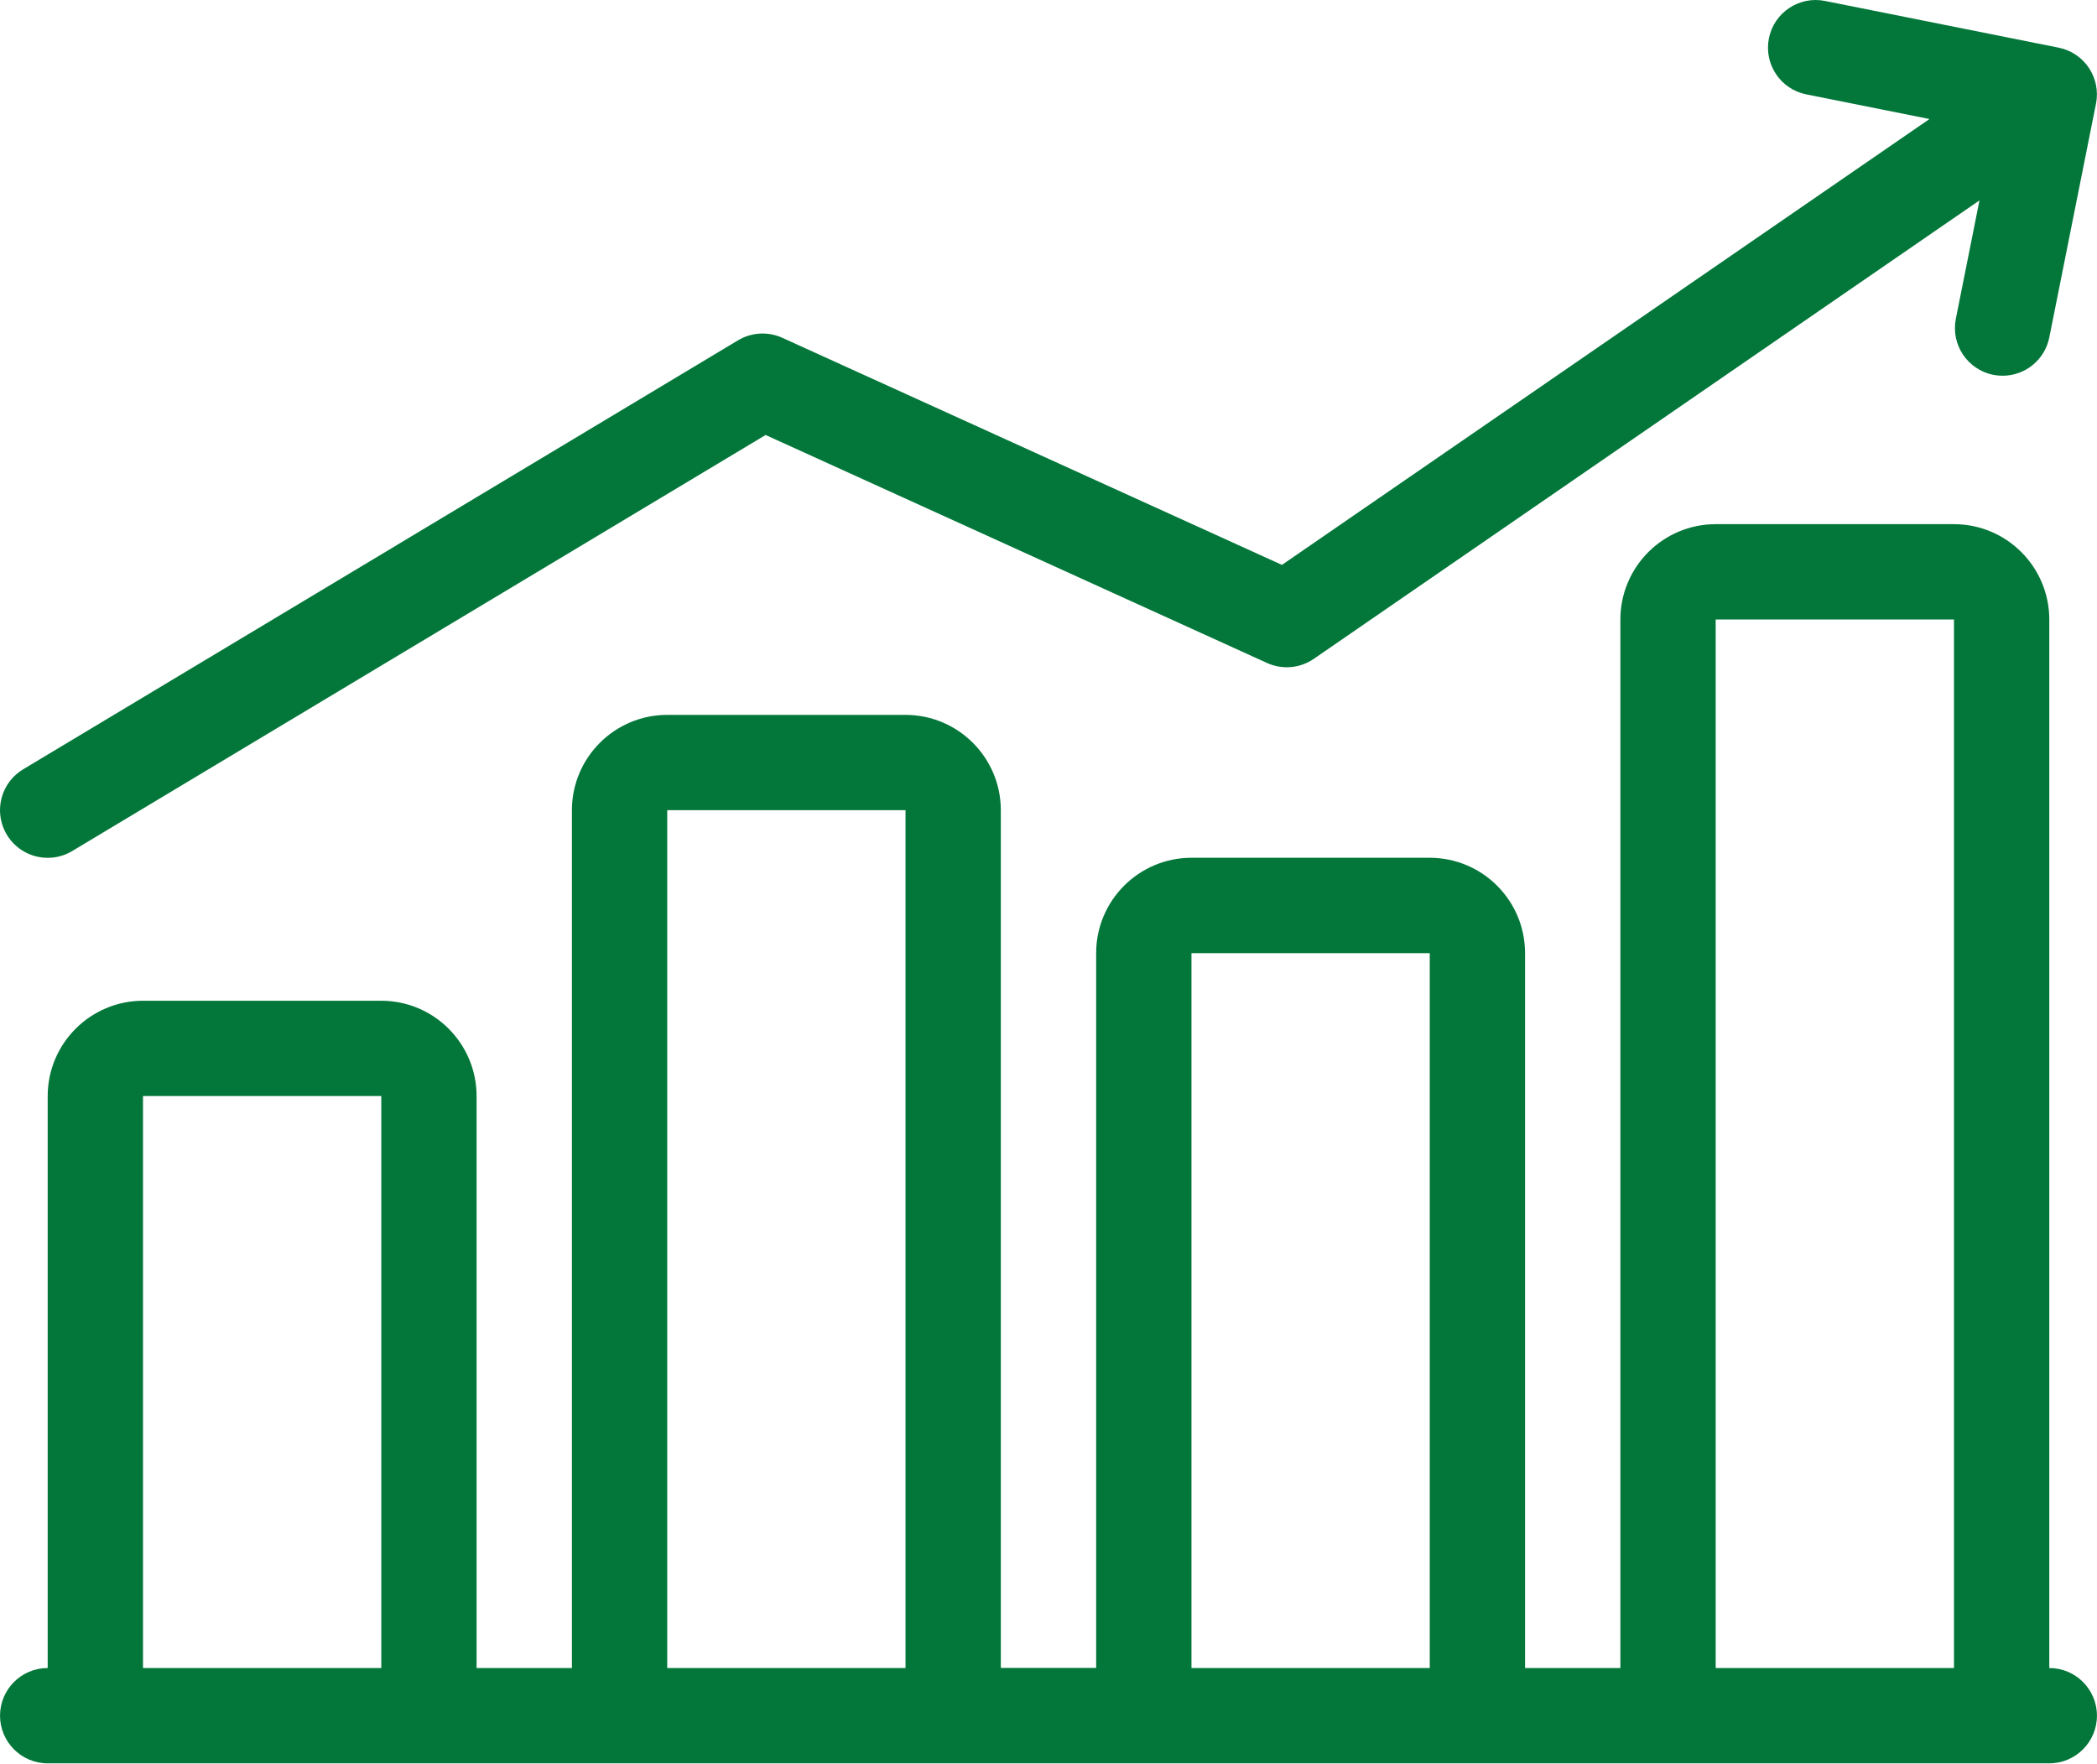
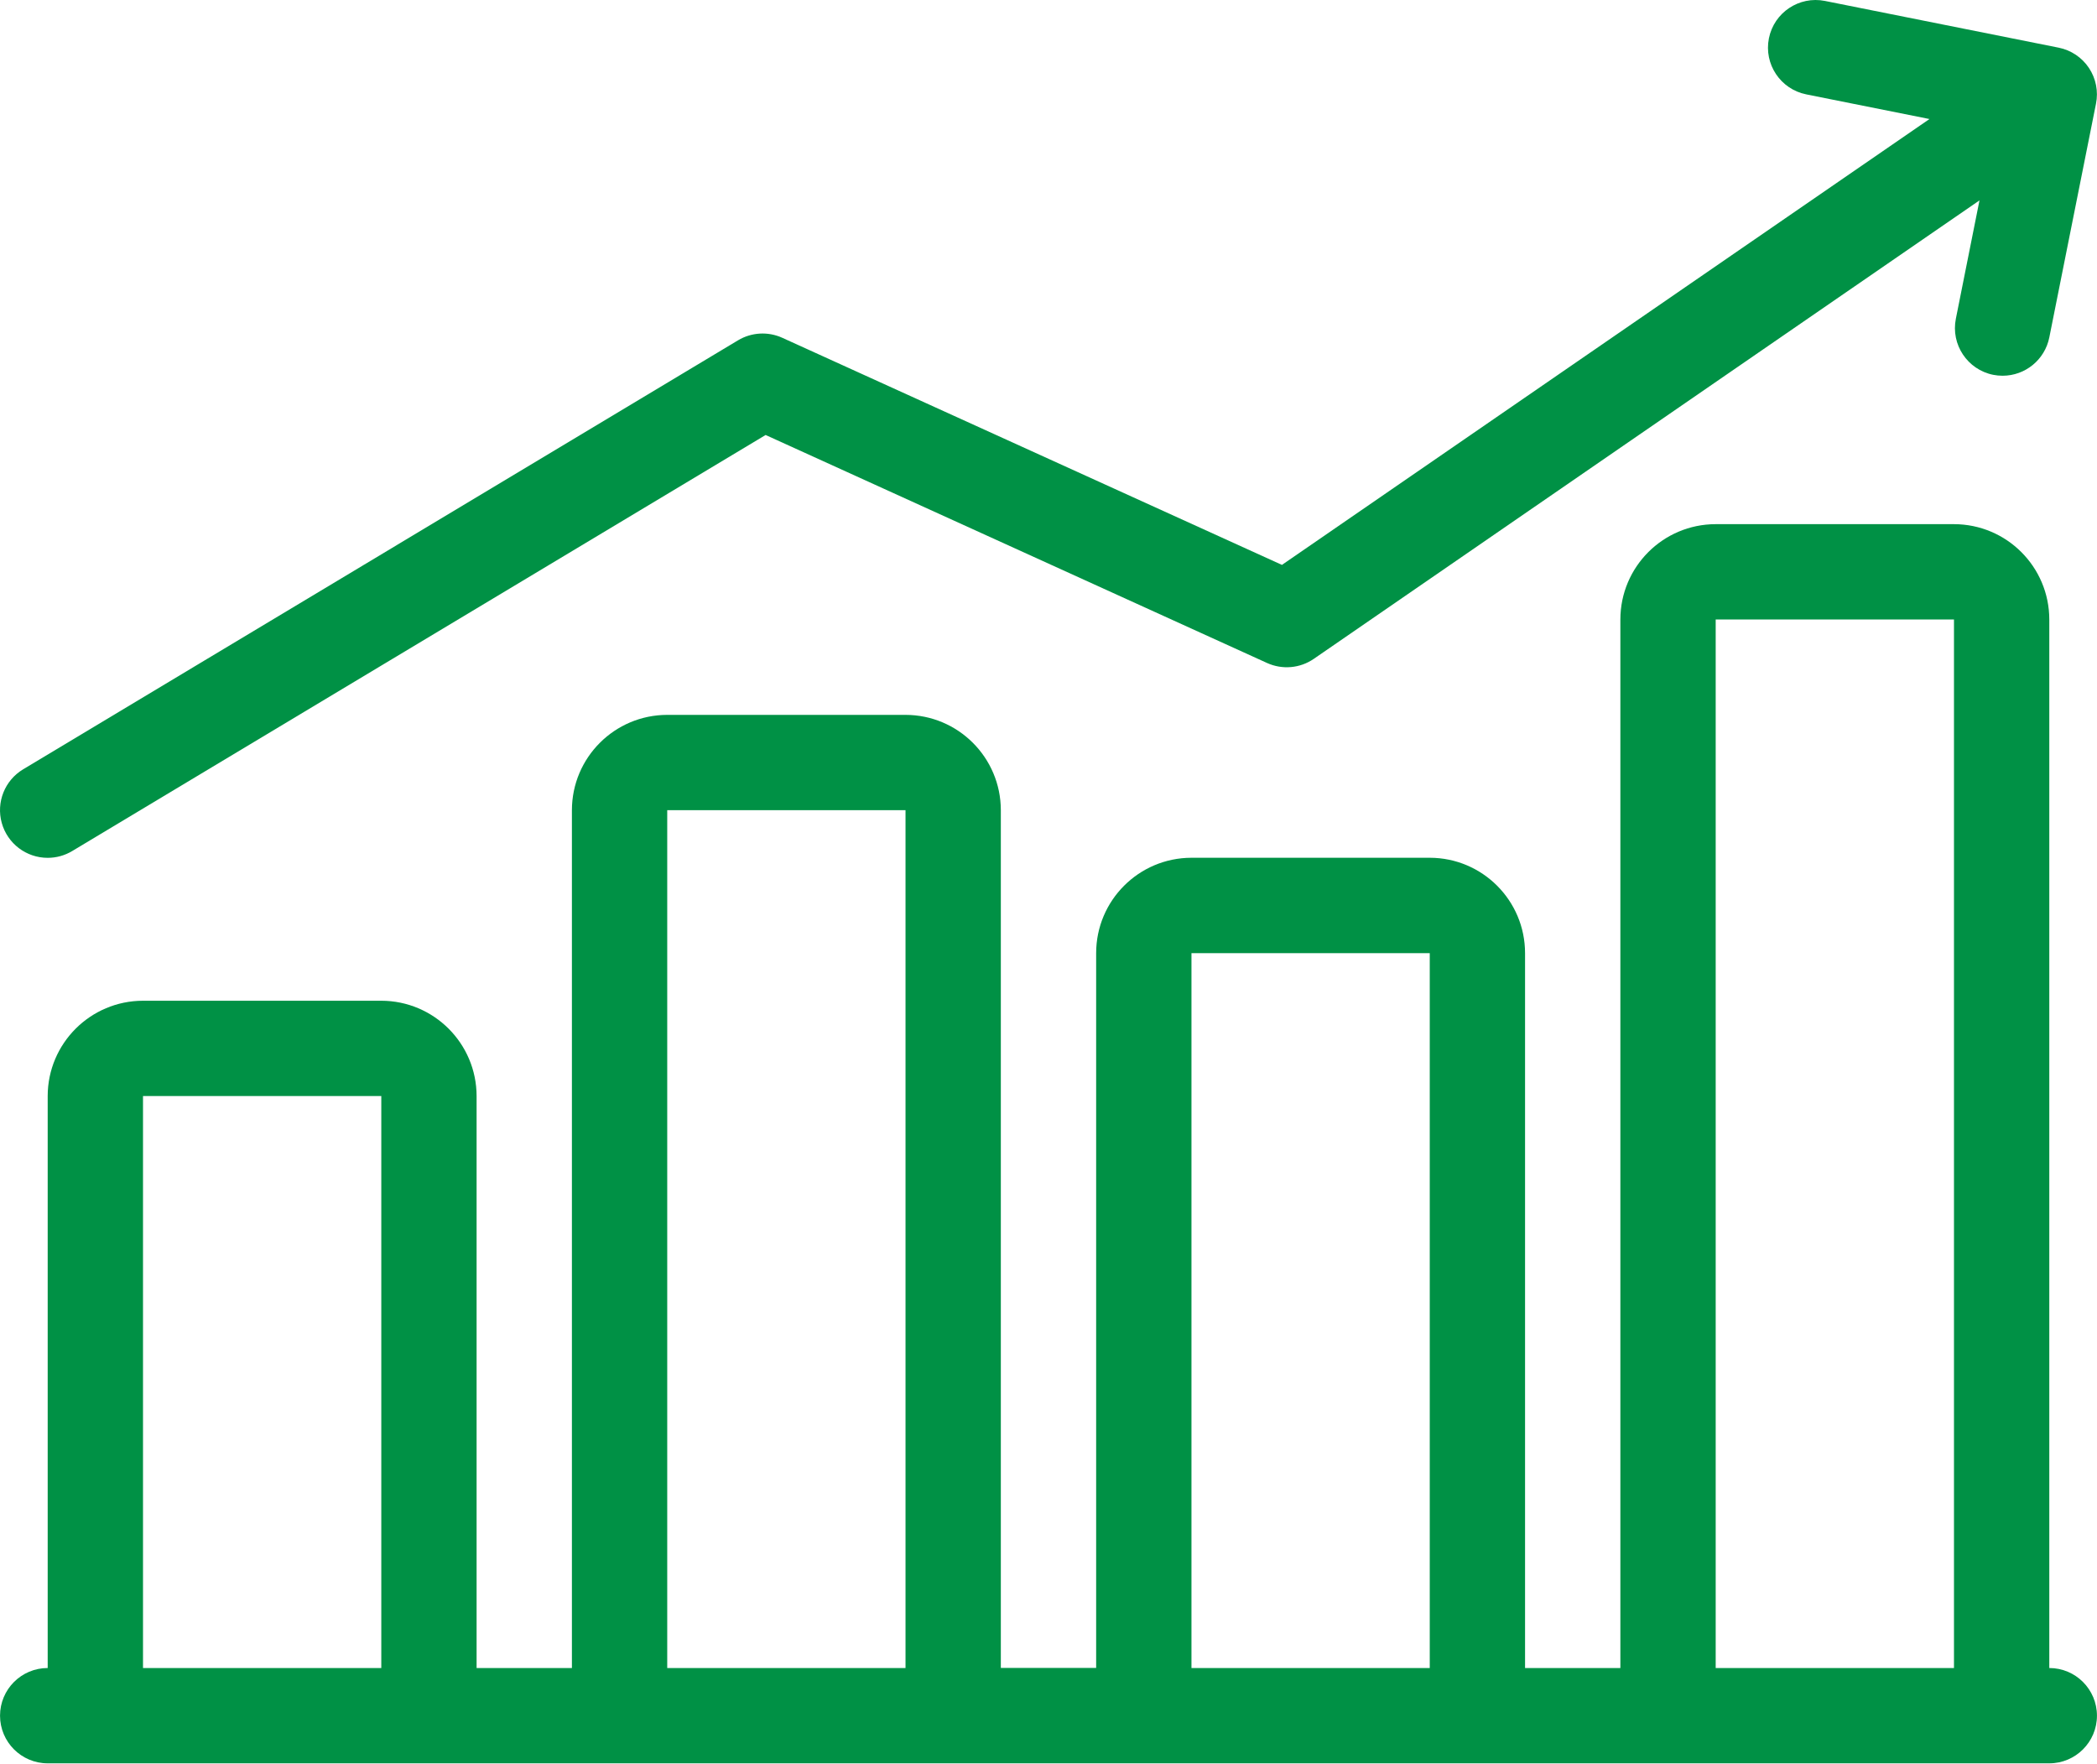
<svg xmlns="http://www.w3.org/2000/svg" width="129.363" height="108.778" viewBox="0 0 129.363 108.778">
  <defs>
    <clipPath id="clip-path">
-       <rect id="Rectángulo_125" data-name="Rectángulo 125" width="129.363" height="108.778" fill="#03773a" />
+       <rect id="Rectángulo_125" data-name="Rectángulo 125" width="129.363" height="108.778" fill="#009145" />
    </clipPath>
  </defs>
  <g id="Grupo_138" data-name="Grupo 138" transform="translate(0 0)">
    <g id="Grupo_137" data-name="Grupo 137" transform="translate(0 0)" clip-path="url(#clip-path)">
-       <path id="Trazado_245" data-name="Trazado 245" d="M2.945,52.919a2.93,2.93,0,0,0,1.51-.419L47.23,26.834,78.165,40.9a2.942,2.942,0,0,0,2.883-.256l41.065-28.282-1.457,7.3a2.942,2.942,0,0,0,2.306,3.461,2.991,2.991,0,0,0,.579.056,2.94,2.94,0,0,0,2.88-2.363L129.3,6.4A2.935,2.935,0,0,0,127,2.941l0,0L112.582.058a2.939,2.939,0,1,0-1.154,5.764l7.6,1.521L79.082,34.848,48.256,20.837a2.944,2.944,0,0,0-2.728.157L1.428,47.458a2.94,2.94,0,0,0,1.516,5.461" transform="translate(0 0)" fill="#03773a" />
-       <path id="Trazado_246" data-name="Trazado 246" d="M126.419,91.184V26.5a5.886,5.886,0,0,0-5.88-5.88h-14.7a5.886,5.886,0,0,0-5.88,5.88V91.184h-5.88v-44.1A5.886,5.886,0,0,0,88.2,41.2H73.5a5.886,5.886,0,0,0-5.88,5.88v44.1H61.74V38.265a5.886,5.886,0,0,0-5.88-5.88H41.16a5.886,5.886,0,0,0-5.88,5.88V91.184H29.4V55.9a5.888,5.888,0,0,0-5.88-5.88H8.821a5.888,5.888,0,0,0-5.88,5.88V91.184a2.94,2.94,0,0,0,0,5.88H126.419a2.94,2.94,0,1,0,0-5.88M105.839,26.5h14.7V91.184h-14.7ZM73.5,47.085H88.2v44.1H73.5ZM41.16,38.265h14.7V91.184H41.16ZM8.821,55.9h14.7V91.184H8.821Z" transform="translate(0.001 11.715)" fill="#03773a" />
+       <path id="Trazado_245" data-name="Trazado 245" d="M2.945,52.919a2.93,2.93,0,0,0,1.51-.419L47.23,26.834,78.165,40.9a2.942,2.942,0,0,0,2.883-.256l41.065-28.282-1.457,7.3a2.942,2.942,0,0,0,2.306,3.461,2.991,2.991,0,0,0,.579.056,2.94,2.94,0,0,0,2.88-2.363L129.3,6.4A2.935,2.935,0,0,0,127,2.941l0,0L112.582.058a2.939,2.939,0,1,0-1.154,5.764l7.6,1.521L79.082,34.848,48.256,20.837a2.944,2.944,0,0,0-2.728.157L1.428,47.458a2.94,2.94,0,0,0,1.516,5.461" transform="translate(0 0)" fill="#009145" />
+       <path id="Trazado_246" data-name="Trazado 246" d="M126.419,91.184V26.5a5.886,5.886,0,0,0-5.88-5.88h-14.7a5.886,5.886,0,0,0-5.88,5.88V91.184h-5.88v-44.1A5.886,5.886,0,0,0,88.2,41.2H73.5a5.886,5.886,0,0,0-5.88,5.88v44.1H61.74V38.265a5.886,5.886,0,0,0-5.88-5.88H41.16a5.886,5.886,0,0,0-5.88,5.88V91.184H29.4V55.9a5.888,5.888,0,0,0-5.88-5.88H8.821a5.888,5.888,0,0,0-5.88,5.88V91.184a2.94,2.94,0,0,0,0,5.88H126.419a2.94,2.94,0,1,0,0-5.88M105.839,26.5h14.7V91.184h-14.7ZM73.5,47.085H88.2v44.1H73.5ZM41.16,38.265h14.7V91.184H41.16ZM8.821,55.9h14.7V91.184H8.821Z" transform="translate(0.001 11.715)" fill="#009145" />
    </g>
  </g>
</svg>
